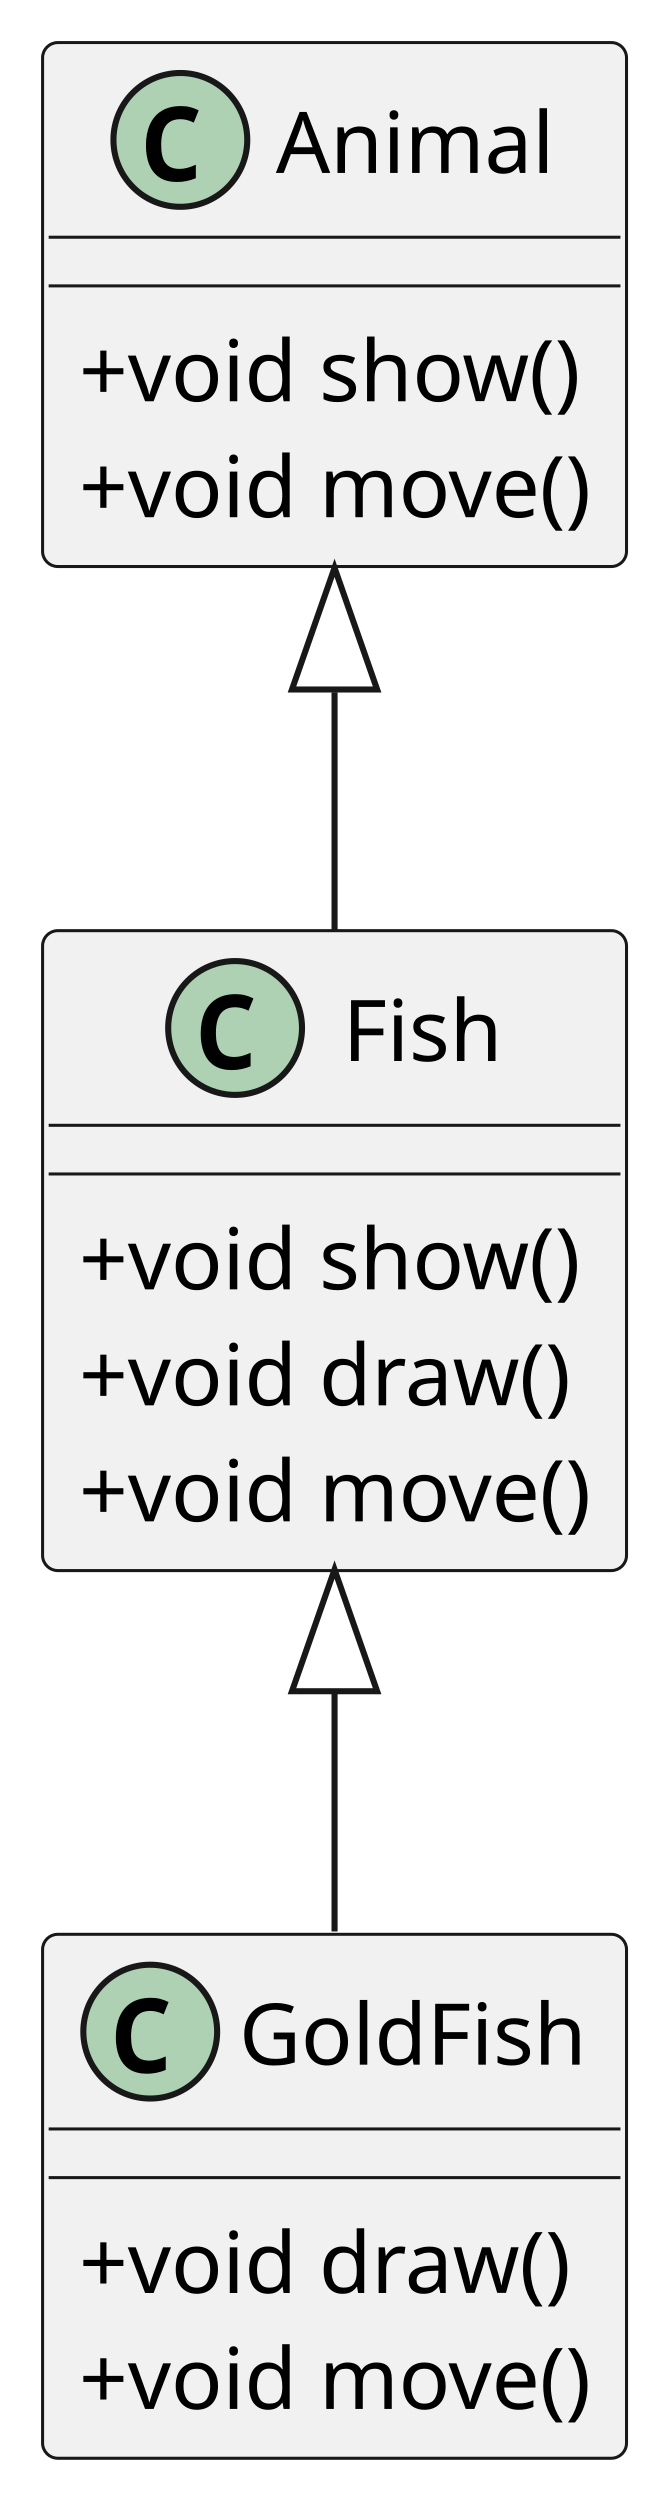
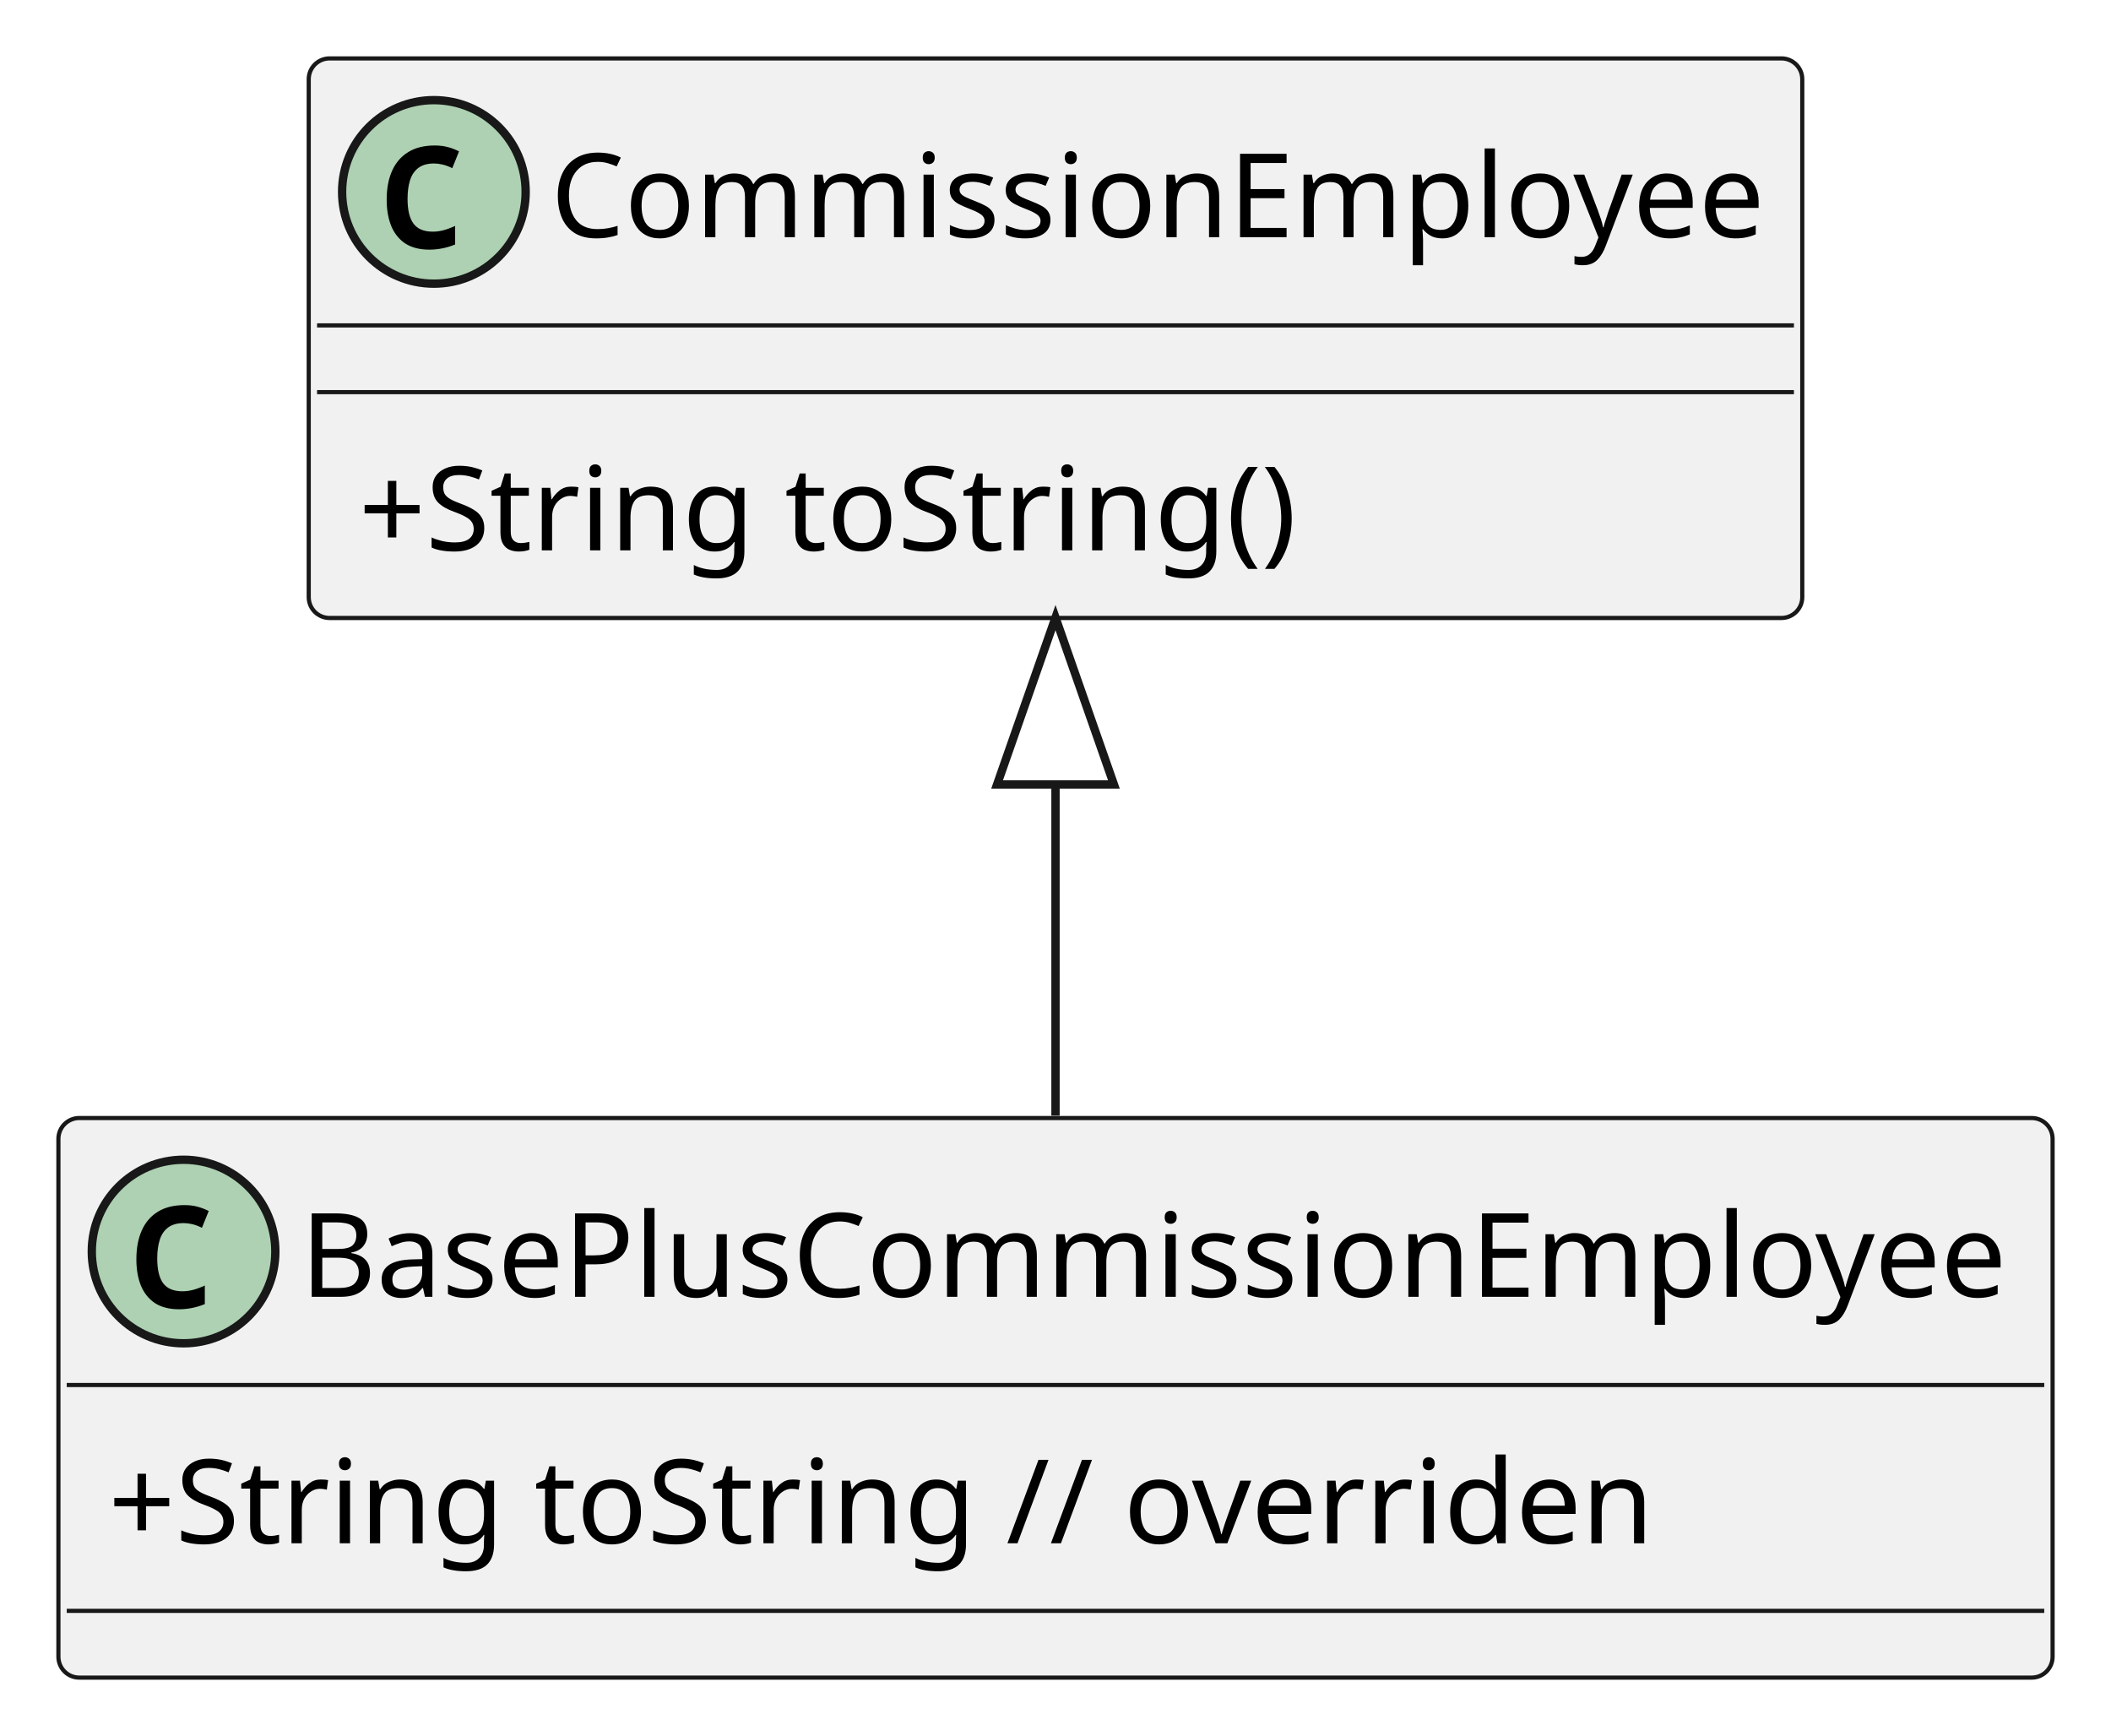
- <svg xmlns="http://www.w3.org/2000/svg" contentStyleType="text/css" height="411px" preserveAspectRatio="none" style="width:110px;height:411px;background:#FFFFFF;" version="1.1" viewBox="0 0 110 411" width="110px" zoomAndPan="magnify">
+ <svg xmlns="http://www.w3.org/2000/svg" contentStyleType="text/css" height="208px" preserveAspectRatio="none" style="width:253px;height:208px;background:#FFFFFF;" version="1.1" viewBox="0 0 253 208" width="253px" zoomAndPan="magnify">
  <defs />
  <g>
-     <g id="elem_Animal">
-       <rect codeLine="832" fill="#F1F1F1" height="86.136" id="Animal" rx="2.5" ry="2.5" style="stroke:#181818;stroke-width:0.5;" width="96" x="7" y="7" />
-       <ellipse cx="29.65" cy="23" fill="#ADD1B2" rx="11" ry="11" style="stroke:#181818;stroke-width:1.0;" />
-       <path d="M29.119,29.922 Q27.369,29.922 26.228,29.188 Q25.103,28.438 24.541,27.094 Q23.994,25.734 23.994,23.938 Q23.994,21.906 24.65,20.453 Q25.306,19 26.587,18.219 Q27.869,17.438 29.744,17.438 Q30.634,17.438 31.306,17.625 Q31.978,17.797 32.666,18.141 L31.853,20.156 Q31.228,19.844 30.681,19.719 Q30.15,19.594 29.666,19.594 Q28.494,19.594 27.791,20.125 Q27.087,20.656 26.791,21.609 Q26.494,22.562 26.494,23.828 Q26.494,25.844 27.212,26.812 Q27.931,27.766 29.525,27.766 Q30.119,27.766 30.744,27.609 Q31.369,27.453 32.197,27.078 L32.197,29.297 Q31.462,29.609 30.666,29.766 Q29.884,29.922 29.119,29.922 Z " fill="#000000" />
-       <text fill="#000000" font-family="sans-serif" font-size="14" lengthAdjust="spacing" textLength="47" x="45.35" y="28.432">Animal</text>
-       <line style="stroke:#181818;stroke-width:0.5;" x1="8" x2="102" y1="39" y2="39" />
-       <line style="stroke:#181818;stroke-width:0.5;" x1="8" x2="102" y1="47" y2="47" />
-       <text fill="#000000" font-family="sans-serif" font-size="14" lengthAdjust="spacing" textLength="83" x="13" y="65.966">+void show()</text>
-       <text fill="#000000" font-family="sans-serif" font-size="14" lengthAdjust="spacing" textLength="84" x="13" y="85.034">+void move()</text>
+     <g id="elem_CommissionEmployee">
+       <rect codeLine="225" fill="#F1F1F1" height="67.068" id="CommissionEmployee" rx="2.5" ry="2.5" style="stroke:#181818;stroke-width:0.5;" width="179" x="37" y="7" />
+       <ellipse cx="52" cy="23" fill="#ADD1B2" rx="11" ry="11" style="stroke:#181818;stroke-width:1.0;" />
+       <path d="M51.469,29.922 Q49.719,29.922 48.578,29.188 Q47.453,28.438 46.891,27.094 Q46.344,25.734 46.344,23.938 Q46.344,21.906 47,20.453 Q47.656,19 48.938,18.219 Q50.219,17.438 52.094,17.438 Q52.984,17.438 53.656,17.625 Q54.328,17.797 55.016,18.141 L54.203,20.156 Q53.578,19.844 53.031,19.719 Q52.5,19.594 52.016,19.594 Q50.844,19.594 50.141,20.125 Q49.438,20.656 49.141,21.609 Q48.844,22.562 48.844,23.828 Q48.844,25.844 49.562,26.812 Q50.281,27.766 51.875,27.766 Q52.469,27.766 53.094,27.609 Q53.719,27.453 54.547,27.078 L54.547,29.297 Q53.812,29.609 53.016,29.766 Q52.234,29.922 51.469,29.922 Z " fill="#000000" />
+       <text fill="#000000" font-family="sans-serif" font-size="14" lengthAdjust="spacing" textLength="147" x="66" y="28.432">CommissionEmployee</text>
+       <line style="stroke:#181818;stroke-width:0.5;" x1="38" x2="215" y1="39" y2="39" />
+       <line style="stroke:#181818;stroke-width:0.5;" x1="38" x2="215" y1="47" y2="47" />
+       <text fill="#000000" font-family="sans-serif" font-size="14" lengthAdjust="spacing" textLength="115" x="43" y="65.966">+String toString()</text>
    </g>
-     <g id="elem_Fish">
-       <rect codeLine="836" fill="#F1F1F1" height="105.204" id="Fish" rx="2.5" ry="2.5" style="stroke:#181818;stroke-width:0.5;" width="96" x="7" y="153" />
-       <ellipse cx="38.65" cy="169" fill="#ADD1B2" rx="11" ry="11" style="stroke:#181818;stroke-width:1.0;" />
-       <path d="M38.119,175.922 Q36.369,175.922 35.228,175.188 Q34.103,174.438 33.541,173.094 Q32.994,171.734 32.994,169.938 Q32.994,167.906 33.65,166.453 Q34.306,165 35.587,164.219 Q36.869,163.438 38.744,163.438 Q39.634,163.438 40.306,163.625 Q40.978,163.797 41.666,164.141 L40.853,166.156 Q40.228,165.844 39.681,165.719 Q39.15,165.594 38.666,165.594 Q37.494,165.594 36.791,166.125 Q36.087,166.656 35.791,167.609 Q35.494,168.562 35.494,169.828 Q35.494,171.844 36.212,172.812 Q36.931,173.766 38.525,173.766 Q39.119,173.766 39.744,173.609 Q40.369,173.453 41.197,173.078 L41.197,175.297 Q40.462,175.609 39.666,175.766 Q38.884,175.922 38.119,175.922 Z " fill="#000000" />
-       <text fill="#000000" font-family="sans-serif" font-size="14" lengthAdjust="spacing" textLength="27" x="56.35" y="174.432">Fish</text>
-       <line style="stroke:#181818;stroke-width:0.5;" x1="8" x2="102" y1="185" y2="185" />
-       <line style="stroke:#181818;stroke-width:0.5;" x1="8" x2="102" y1="193" y2="193" />
-       <text fill="#000000" font-family="sans-serif" font-size="14" lengthAdjust="spacing" textLength="83" x="13" y="211.966">+void show()</text>
-       <text fill="#000000" font-family="sans-serif" font-size="14" lengthAdjust="spacing" textLength="82" x="13" y="231.034">+void draw()</text>
-       <text fill="#000000" font-family="sans-serif" font-size="14" lengthAdjust="spacing" textLength="84" x="13" y="250.102">+void move()</text>
+     <g id="elem_BasePlusCommissionEmployee">
+       <rect codeLine="228" fill="#F1F1F1" height="67.068" id="BasePlusCommissionEmployee" rx="2.5" ry="2.5" style="stroke:#181818;stroke-width:0.5;" width="239" x="7" y="134" />
+       <ellipse cx="22" cy="150" fill="#ADD1B2" rx="11" ry="11" style="stroke:#181818;stroke-width:1.0;" />
+       <path d="M21.469,156.922 Q19.719,156.922 18.578,156.188 Q17.453,155.438 16.891,154.094 Q16.344,152.734 16.344,150.938 Q16.344,148.906 17,147.453 Q17.656,146 18.938,145.219 Q20.219,144.438 22.094,144.438 Q22.984,144.438 23.656,144.625 Q24.328,144.797 25.016,145.141 L24.203,147.156 Q23.578,146.844 23.031,146.719 Q22.5,146.594 22.016,146.594 Q20.844,146.594 20.141,147.125 Q19.438,147.656 19.141,148.609 Q18.844,149.562 18.844,150.828 Q18.844,152.844 19.562,153.812 Q20.281,154.766 21.875,154.766 Q22.469,154.766 23.094,154.609 Q23.719,154.453 24.547,154.078 L24.547,156.297 Q23.812,156.609 23.016,156.766 Q22.234,156.922 21.469,156.922 Z " fill="#000000" />
+       <text fill="#000000" font-family="sans-serif" font-size="14" lengthAdjust="spacing" textLength="207" x="36" y="155.432">BasePlusCommissionEmployee</text>
+       <line style="stroke:#181818;stroke-width:0.5;" x1="8" x2="245" y1="166" y2="166" />
+       <text fill="#000000" font-family="sans-serif" font-size="14" lengthAdjust="spacing" textLength="194" x="13" y="184.966">+String toString  // overriden</text>
+       <line style="stroke:#181818;stroke-width:0.5;" x1="8" x2="245" y1="193.068" y2="193.068" />
    </g>
-     <g id="elem_GoldFish">
-       <rect codeLine="841" fill="#F1F1F1" height="86.136" id="GoldFish" rx="2.5" ry="2.5" style="stroke:#181818;stroke-width:0.5;" width="96" x="7" y="318" />
-       <ellipse cx="24.7" cy="334" fill="#ADD1B2" rx="11" ry="11" style="stroke:#181818;stroke-width:1.0;" />
-       <path d="M24.169,340.922 Q22.419,340.922 21.278,340.188 Q20.153,339.438 19.591,338.094 Q19.044,336.734 19.044,334.938 Q19.044,332.906 19.7,331.453 Q20.356,330 21.637,329.219 Q22.919,328.438 24.794,328.438 Q25.684,328.438 26.356,328.625 Q27.028,328.797 27.716,329.141 L26.903,331.156 Q26.278,330.844 25.731,330.719 Q25.2,330.594 24.716,330.594 Q23.544,330.594 22.841,331.125 Q22.137,331.656 21.841,332.609 Q21.544,333.562 21.544,334.828 Q21.544,336.844 22.262,337.812 Q22.981,338.766 24.575,338.766 Q25.169,338.766 25.794,338.609 Q26.419,338.453 27.247,338.078 L27.247,340.297 Q26.512,340.609 25.716,340.766 Q24.934,340.922 24.169,340.922 Z " fill="#000000" />
-       <text fill="#000000" font-family="sans-serif" font-size="14" lengthAdjust="spacing" textLength="58" x="39.3" y="339.432">GoldFish</text>
-       <line style="stroke:#181818;stroke-width:0.5;" x1="8" x2="102" y1="350" y2="350" />
-       <line style="stroke:#181818;stroke-width:0.5;" x1="8" x2="102" y1="358" y2="358" />
-       <text fill="#000000" font-family="sans-serif" font-size="14" lengthAdjust="spacing" textLength="82" x="13" y="376.966">+void draw()</text>
-       <text fill="#000000" font-family="sans-serif" font-size="14" lengthAdjust="spacing" textLength="84" x="13" y="396.034">+void move()</text>
-     </g>
-     <g id="link_Animal_Fish">
-       <path codeLine="846" d="M55,113.81 C55,126.84 55,140.43 55,153 " fill="none" id="Animal-backto-Fish" style="stroke:#181818;stroke-width:1.0;" />
-       <polygon fill="none" points="48,113.35,55,93.35,62,113.35,48,113.35" style="stroke:#181818;stroke-width:1.0;" />
-     </g>
-     <g id="link_Fish_GoldFish">
-       <path codeLine="847" d="M55,278.12 C55,291.61 55,305.3 55,317.53 " fill="none" id="Fish-backto-GoldFish" style="stroke:#181818;stroke-width:1.0;" />
-       <polygon fill="none" points="48,278.04,55,258.04,62,278.04,48,278.04" style="stroke:#181818;stroke-width:1.0;" />
+     <g id="link_CommissionEmployee_BasePlusCommissionEmployee">
+       <path codeLine="232" d="M126.5,94.2 C126.5,107.61 126.5,121.63 126.5,133.71 " fill="none" id="CommissionEmployee-backto-BasePlusCommissionEmployee" style="stroke:#181818;stroke-width:1.0;" />
+       <polygon fill="none" points="119.5,94.02,126.5,74.02,133.5,94.02,119.5,94.02" style="stroke:#181818;stroke-width:1.0;" />
    </g>
  </g>
</svg>
